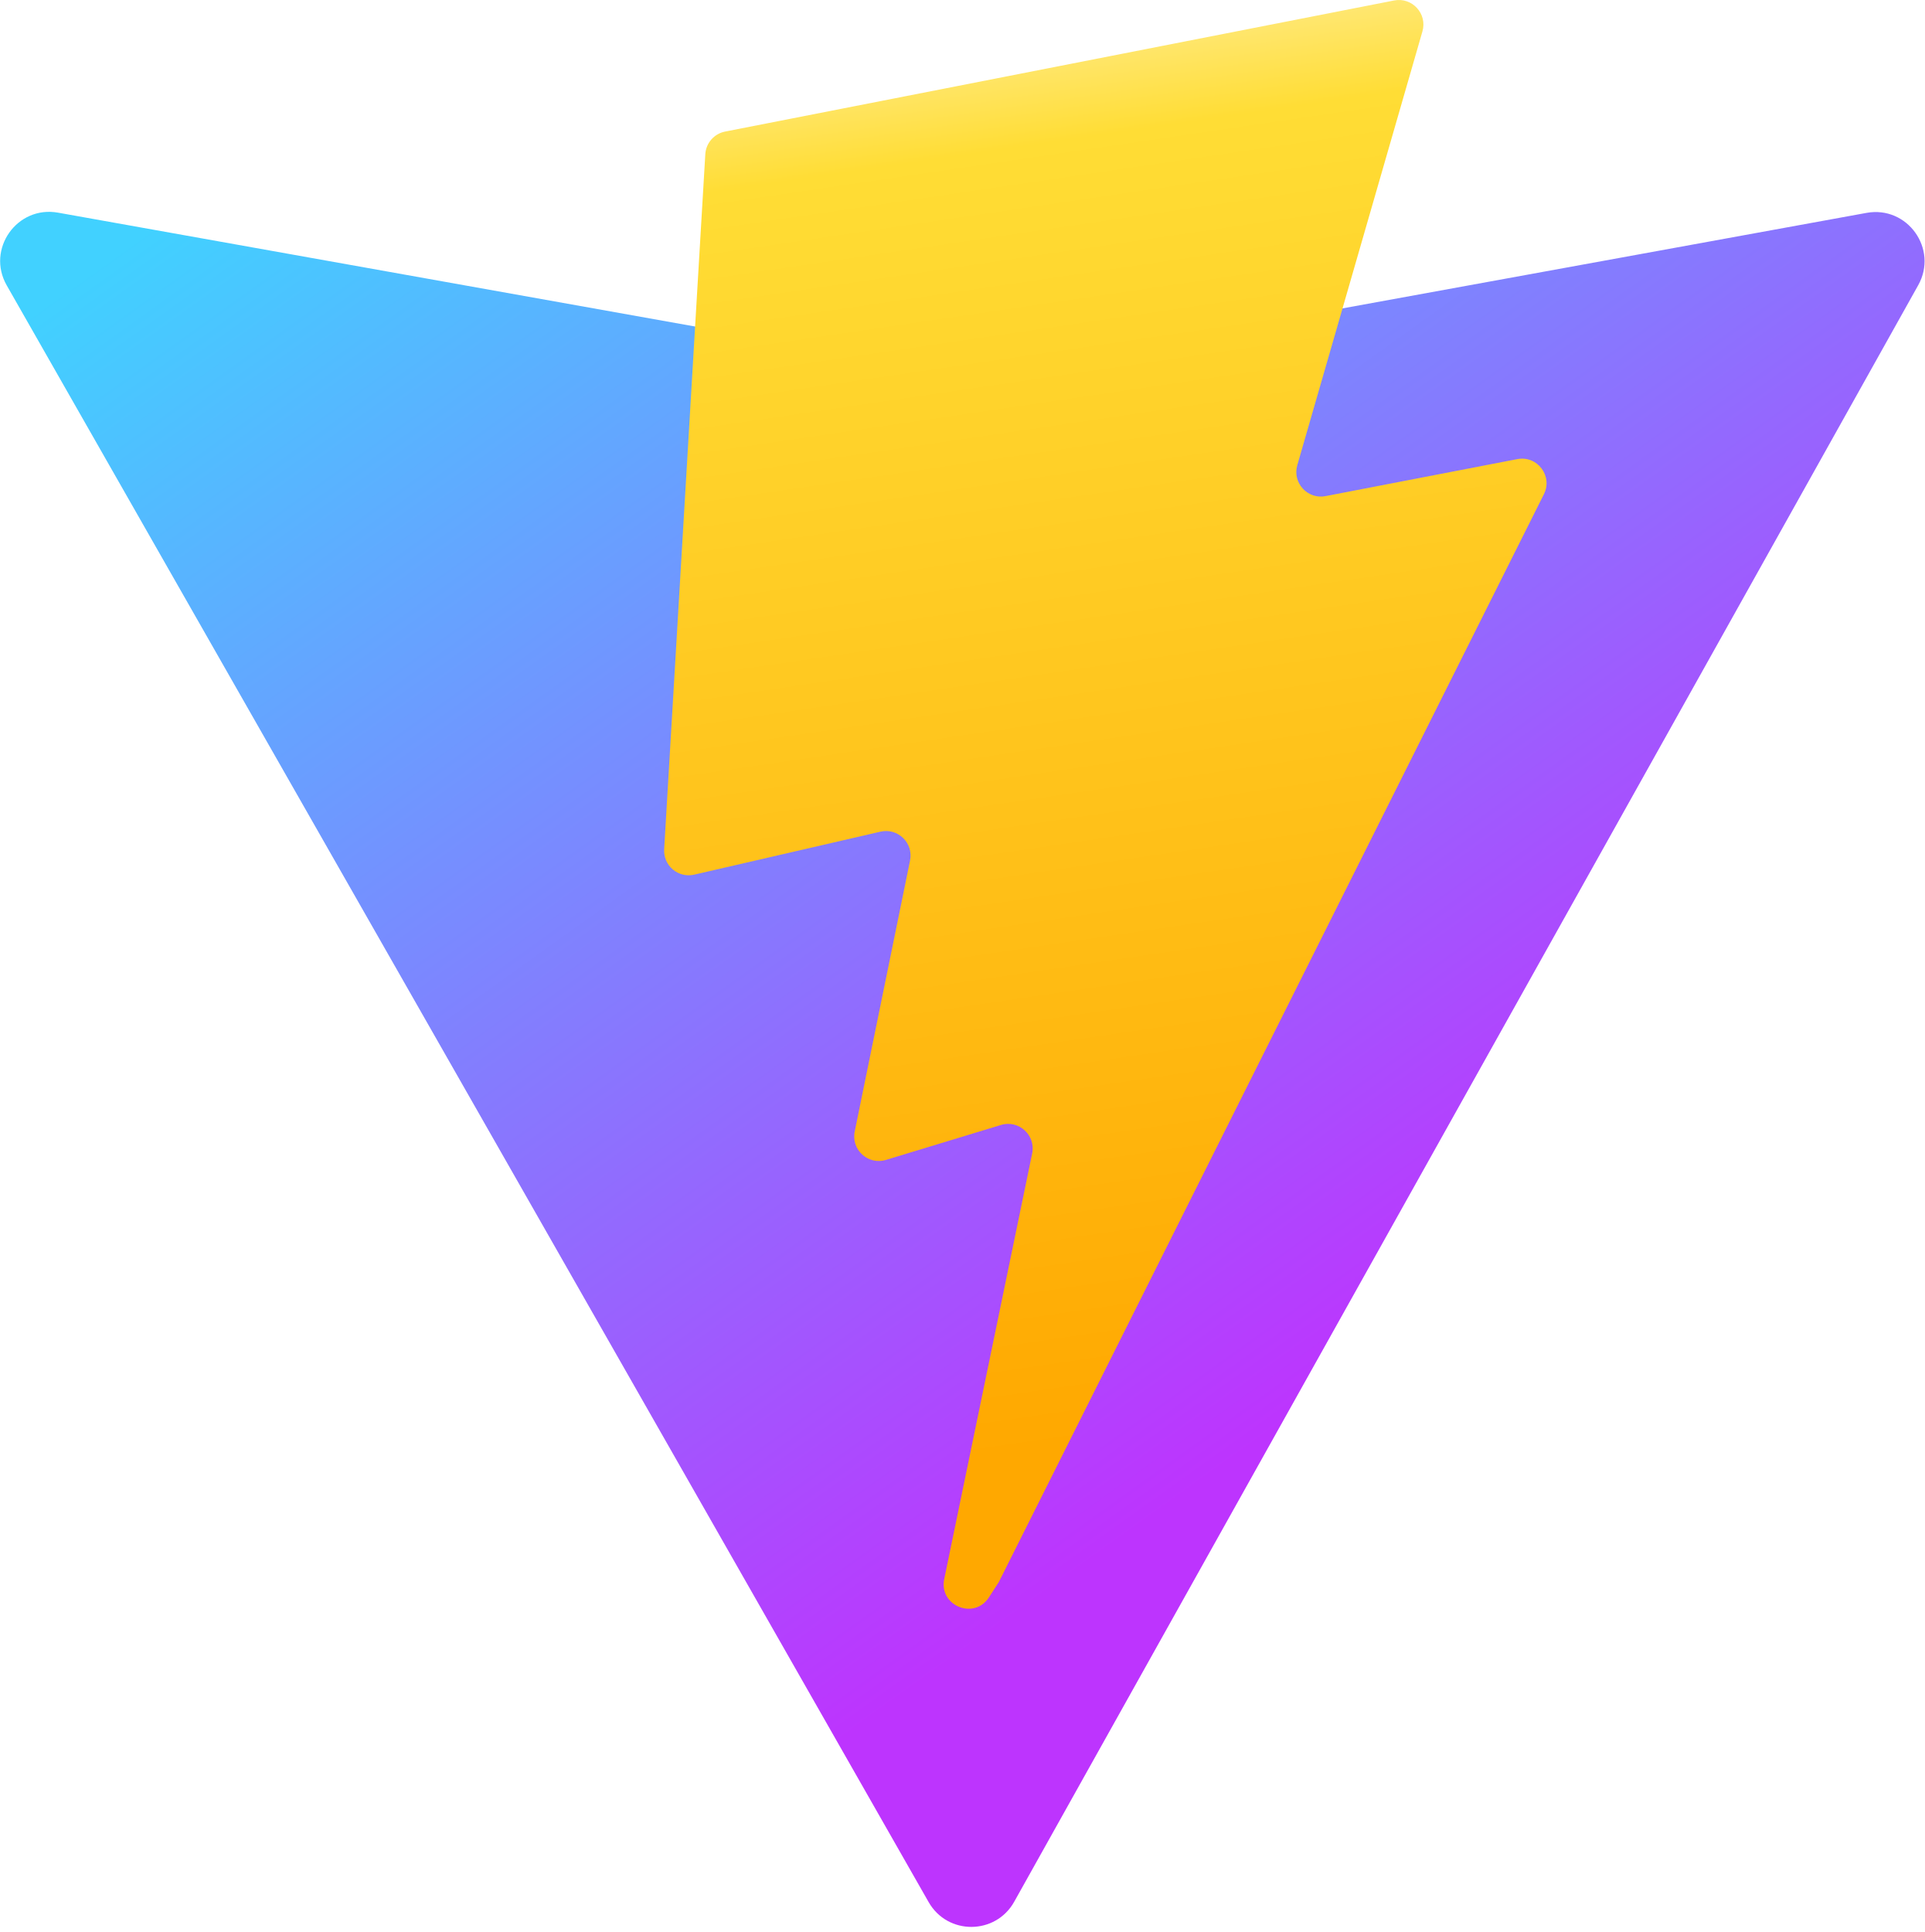
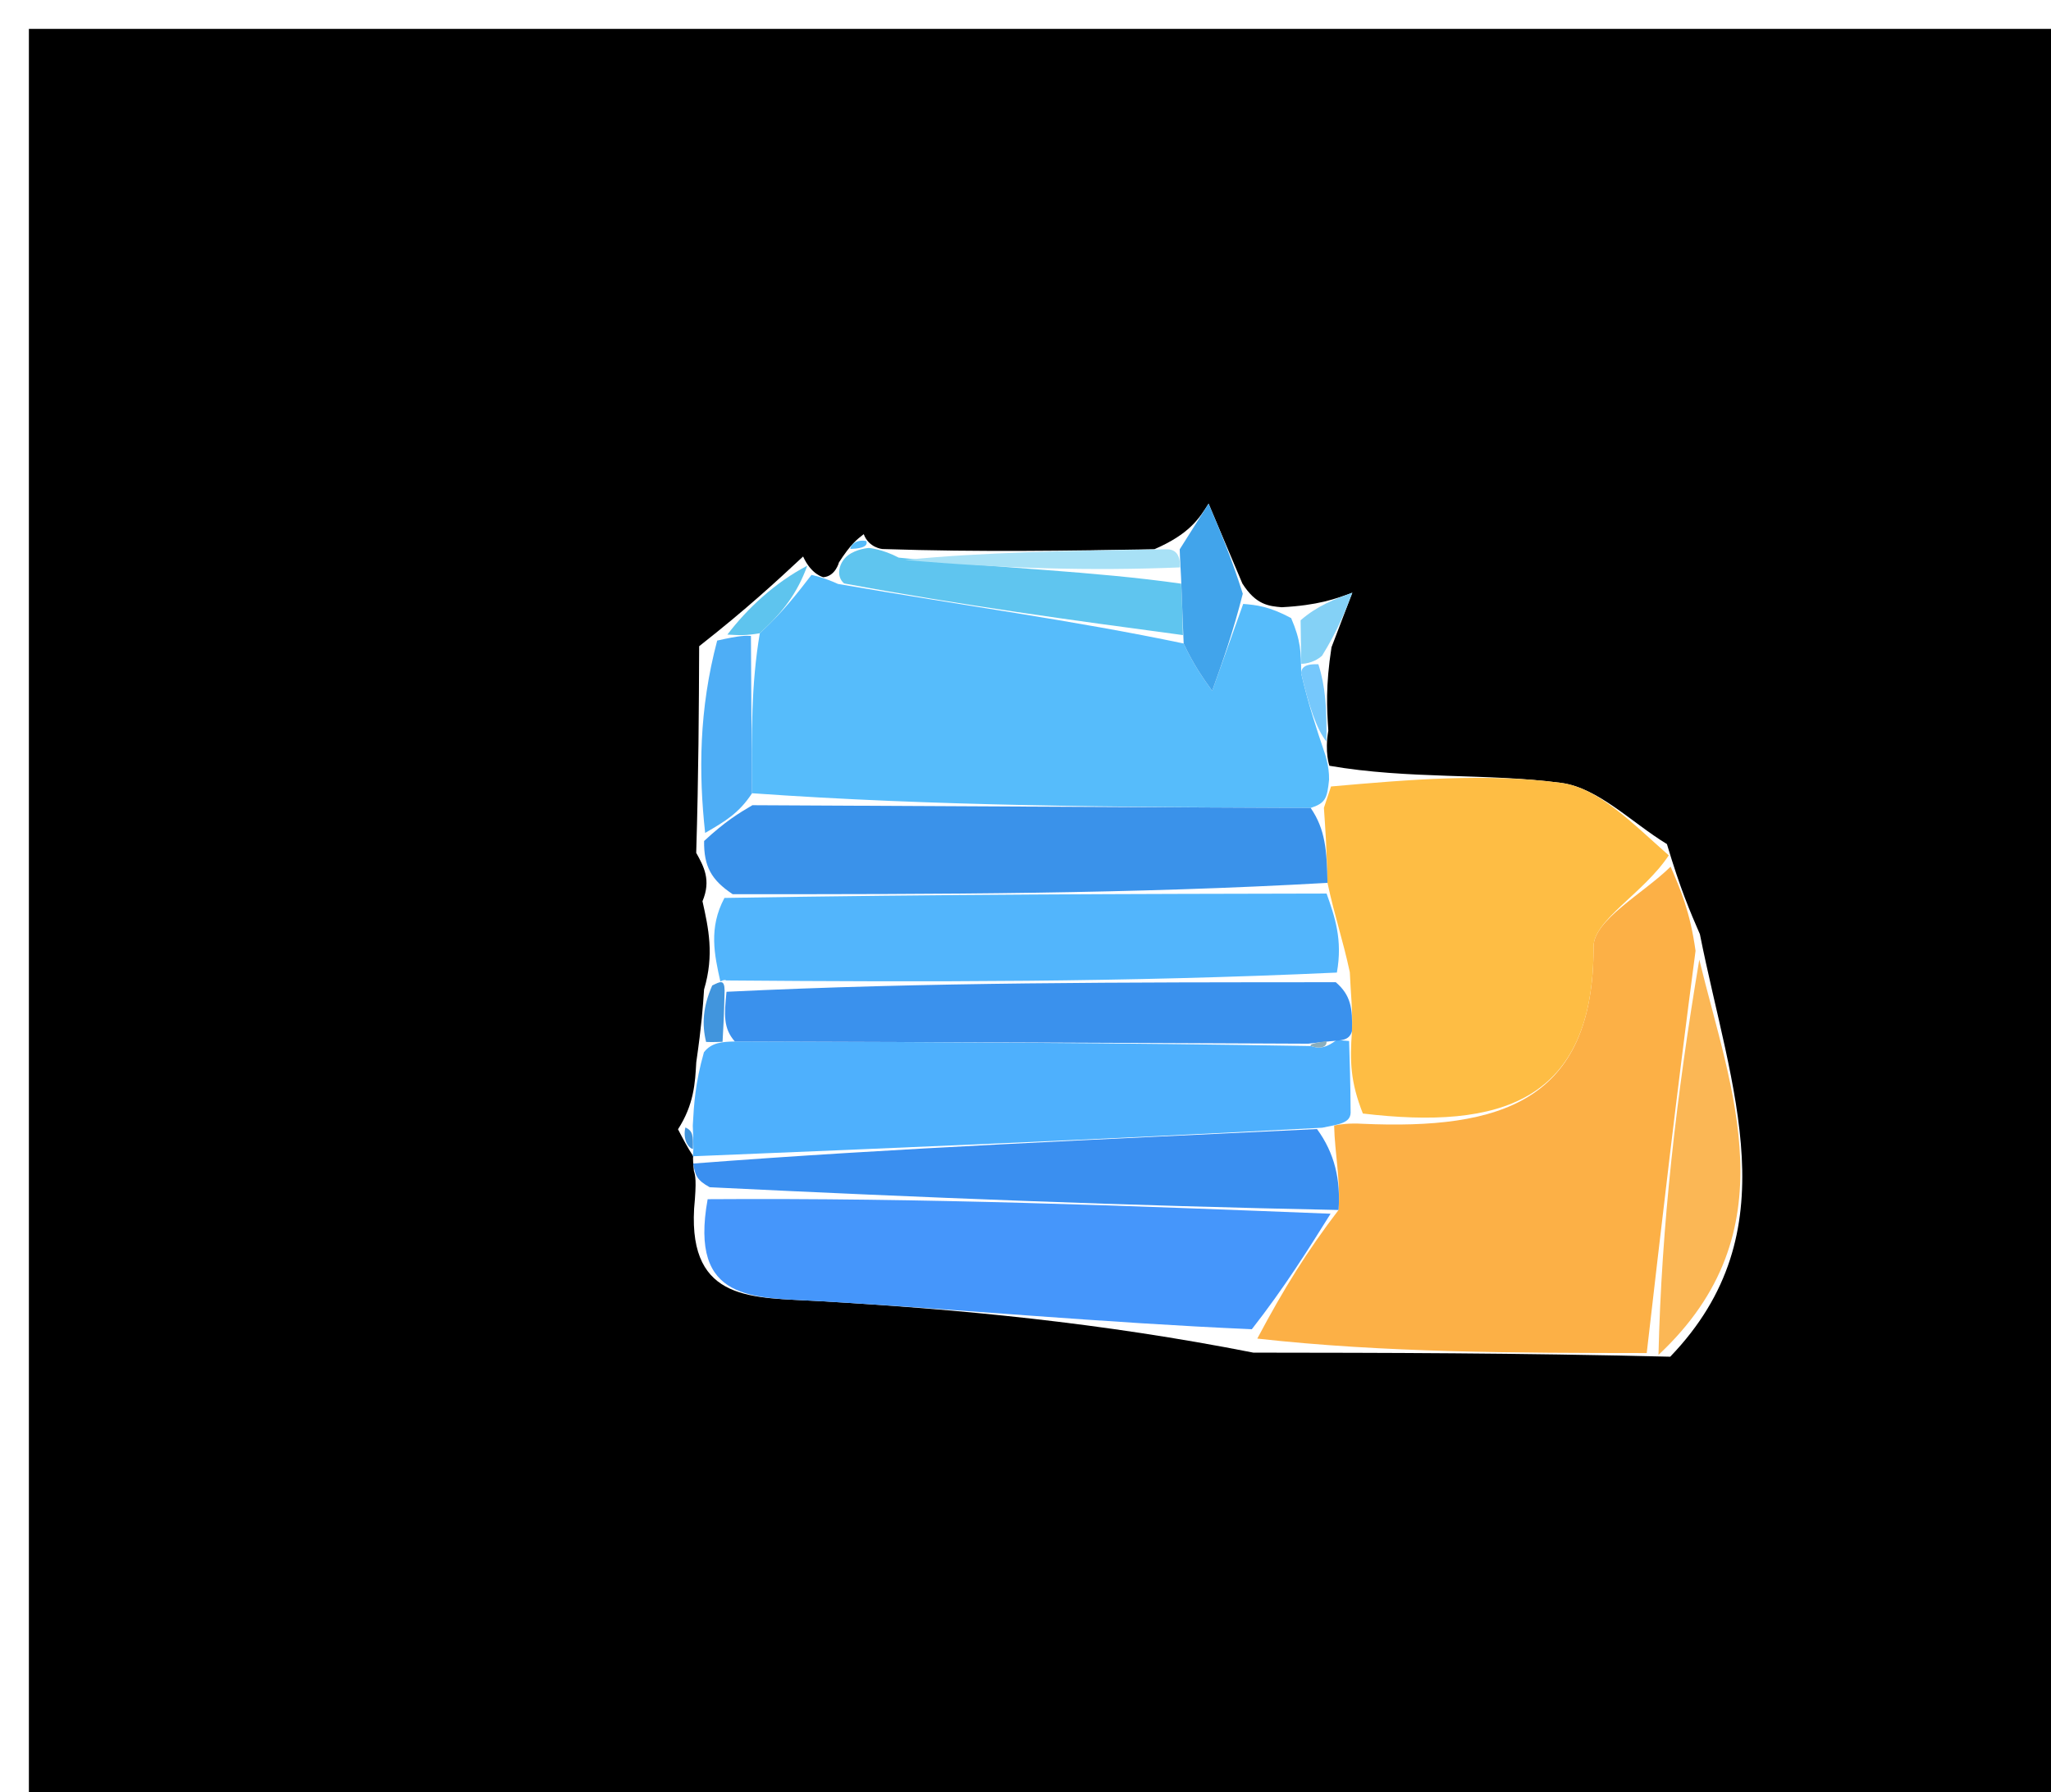
- <svg xmlns="http://www.w3.org/2000/svg" aria-hidden="true" role="img" class="iconify iconify--logos" width="31.88" height="32" preserveAspectRatio="xMidYMid meet" viewBox="0 0 256 257">
-   <defs>
-     <linearGradient id="IconifyId1813088fe1fbc01fb466" x1="-.828%" x2="57.636%" y1="7.652%" y2="78.411%">
-       <stop offset="0%" stop-color="#41D1FF" />
-       <stop offset="100%" stop-color="#BD34FE" />
-     </linearGradient>
-     <linearGradient id="IconifyId1813088fe1fbc01fb467" x1="43.376%" x2="50.316%" y1="2.242%" y2="89.03%">
-       <stop offset="0%" stop-color="#FFEA83" />
-       <stop offset="8.333%" stop-color="#FFDD35" />
-       <stop offset="100%" stop-color="#FFA800" />
-     </linearGradient>
-   </defs>
-   <path fill="url(#IconifyId1813088fe1fbc01fb466)" d="M255.153 37.938L134.897 252.976c-2.483 4.44-8.862 4.466-11.382.048L.875 37.958c-2.746-4.814 1.371-10.646 6.827-9.67l120.385 21.517a6.537 6.537 0 0 0 2.322-.004l117.867-21.483c5.438-.991 9.574 4.796 6.877 9.62Z" />
-   <path fill="url(#IconifyId1813088fe1fbc01fb467)" d="M185.432.063L96.44 17.501a3.268 3.268 0 0 0-2.634 3.014l-5.474 92.456a3.268 3.268 0 0 0 3.997 3.378l24.777-5.718c2.318-.535 4.413 1.507 3.936 3.838l-7.361 36.047c-.495 2.426 1.782 4.5 4.151 3.78l15.304-4.649c2.372-.72 4.652 1.36 4.15 3.788l-11.698 56.621c-.732 3.542 3.979 5.473 5.943 2.437l1.313-2.028l72.516-144.72c1.215-2.423-.88-5.186-3.54-4.672l-25.505 4.922c-2.396.462-4.435-1.77-3.759-4.114l16.646-57.705c.677-2.35-1.37-4.583-3.769-4.113Z" />
+ <svg xmlns="http://www.w3.org/2000/svg" version="1.1" id="Layer_1" x="0px" y="0px" width="100%" viewBox="0 0 71 62" enable-background="new 0 0 71 62" xml:space="preserve">
+   <path fill="#000000" opacity="1" stroke="none" d=" M42,63   C28,63 14.5,63 1,63   C1,42.333 1,21.667 1,1   C24.667,1 48.333,1 72,1   C72,21.667 72,42.333 72,63   C62.167,63 52.333,63 42,63  M46.093,22.403   C46.333,21.774 46.573,21.145 46.814,20.516   C46.217,20.734 45.62,20.951 44.37,21.018   C43.925,20.979 43.481,20.941 43.008,20.198   C42.618,19.276 42.228,18.353 41.838,17.431   C41.505,17.958 41.171,18.486 39.96,19.011   C36.969,19.062 33.978,19.114 30.547,19.003   C30.547,19.003 30.079,18.966 29.9,18.489   C29.674,18.662 29.447,18.836 29.042,19.467   C29.042,19.467 28.924,19.943 28.504,19.979   C28.504,19.979 28.091,19.899 27.801,19.262   C26.836,20.159 25.872,21.055 24.203,22.367   C24.193,24.564 24.184,26.762 24.101,29.519   C24.363,29.99 24.626,30.461 24.318,31.194   C24.524,32.12 24.731,33.046 24.373,34.248   C24.333,34.848 24.293,35.448 24.103,36.767   C24.063,37.498 24.022,38.229 23.471,39.087   C23.636,39.405 23.802,39.724 23.999,40.022   C23.999,40.022 23.97,40.022 24.02,40.525   C24.07,40.686 24.12,40.847 24.028,41.835   C23.846,45.089 26.087,44.902 28.331,45.033   C33.229,45.317 38.117,45.78 43.387,46.818   C47.927,46.823 52.466,46.828 57.819,46.959   C61.979,42.63 59.919,37.731 58.846,32.336   C58.508,31.556 58.17,30.776 57.704,29.215   C56.486,28.476 55.331,27.268 54.038,27.097   C51.45,26.756 48.787,26.982 46.02,26.505   C46.02,26.505 45.851,26.047 45.983,25.286   C45.934,24.523 45.884,23.759 46.093,22.403  z" />
+   <path fill="#FCB046" opacity="1" stroke="none" d=" M57.832,29.997   C58.17,30.776 58.508,31.556 58.695,32.91   C58.032,37.934 57.518,42.384 57.005,46.833   C52.466,46.828 47.927,46.823 43.524,46.332   C44.461,44.567 45.261,43.289 46.337,41.881   C46.41,40.836 46.206,39.921 46.184,38.959   C46.366,38.913 46.74,38.87 47.163,38.897   C51.917,39.105 55.176,38.157 55.165,32.765   C55.164,31.844 56.899,30.919 57.832,29.997  z" />
+   <path fill="#56BCFB" opacity="1" stroke="none" d=" M28.091,19.899   C28.091,19.899 28.504,19.979 29.01,20.212   C33.327,20.957 37.138,21.47 40.975,22.273   C41.321,23.013 41.641,23.462 41.962,23.911   C42.32,22.908 42.678,21.905 43.036,20.903   C43.481,20.941 43.925,20.979 44.696,21.394   C45.031,22.173 45.039,22.574 45.042,23.303   C45.308,24.436 45.579,25.241 45.851,26.047   C45.851,26.047 46.02,26.505 46.009,26.987   C45.942,27.634 45.886,27.798 45.372,27.965   C38.625,27.935 32.336,27.902 26.034,27.456   C26.013,25.365 26.005,23.688 26.302,21.919   C27.102,21.184 27.597,20.541 28.091,19.899  z" />
+   <path fill="#FEBD44" opacity="1" stroke="none" d=" M45.83,27.963   C45.886,27.798 45.942,27.634 46.076,27.222   C48.787,26.982 51.45,26.756 54.038,27.097   C55.331,27.268 56.486,28.476 57.768,29.606   C56.899,30.919 55.164,31.844 55.165,32.765   C55.176,38.157 51.917,39.105 47.179,38.542   C46.748,37.451 46.725,36.741 46.801,35.694   C46.829,34.899 46.759,34.441 46.727,33.65   C46.485,32.52 46.204,31.724 45.954,30.558   C45.933,29.446 45.881,28.704 45.83,27.963  z" />
+   <path fill="#4EB0FD" opacity="1" stroke="none" d=" M46.702,36.032   C46.725,36.741 46.748,37.451 46.755,38.515   C46.74,38.87 46.366,38.913 45.773,39.033   C38.11,39.442 31.04,39.732 23.97,40.022   C23.97,40.022 23.999,40.022 24.003,39.762   C23.998,39.321 23.99,39.141 23.982,38.961   C24.022,38.229 24.063,37.498 24.368,36.422   C24.633,36.077 25.013,36.059 25.438,36.048   C32.338,36.066 38.813,36.096 45.38,36.206   C45.734,36.325 45.953,36.227 46.271,35.999   C46.415,36.005 46.702,36.032 46.702,36.032  z" />
+   <path fill="#4596FB" opacity="1" stroke="none" d=" M46.061,42.01   C45.261,43.289 44.461,44.567 43.335,46.008   C38.117,45.78 33.229,45.317 28.331,45.033   C26.087,44.902 23.846,45.089 24.497,41.507   C31.998,41.456 39.029,41.733 46.061,42.01  z" />
+   <path fill="#52B5FC" opacity="1" stroke="none" d=" M45.923,30.928   C46.204,31.724 46.485,32.52 46.279,33.663   C38.931,34.001 32.069,33.993 25.142,33.936   C25.076,33.889 24.937,33.973 24.937,33.973   C24.731,33.046 24.524,32.12 25.078,31.08   C32.533,30.954 39.228,30.941 45.923,30.928  z" />
+   <path fill="#3A92EA" opacity="1" stroke="none" d=" M45.954,30.558   C39.228,30.941 32.533,30.954 25.363,30.95   C24.626,30.461 24.363,29.99 24.374,29.109   C25.113,28.423 25.579,28.146 26.046,27.87   C32.336,27.902 38.625,27.935 45.372,27.965   C45.881,28.704 45.933,29.446 45.954,30.558  z" />
+   <path fill="#3A8FF0" opacity="1" stroke="none" d=" M46.337,41.881   C39.029,41.733 31.998,41.456 24.568,41.093   C24.12,40.847 24.07,40.686 23.995,40.273   C31.04,39.732 38.11,39.442 45.591,39.079   C46.206,39.921 46.41,40.836 46.337,41.881  z" />
+   <path fill="#FBB755" opacity="1" stroke="none" d=" M57.412,46.896   C57.518,42.384 58.032,37.934 58.825,33.215   C59.919,37.731 61.979,42.63 57.412,46.896  z" />
+   <path fill="#5FC5EF" opacity="1" stroke="none" d=" M40.949,21.982   C37.138,21.47 33.327,20.957 29.22,20.194   C28.924,19.943 29.042,19.467 29.346,19.229   C29.65,18.992 30.079,18.966 30.079,18.966   C30.079,18.966 30.547,19.003 31.109,19.3   C34.733,19.681 37.795,19.764 40.889,20.202   C40.93,21.032 40.939,21.507 40.949,21.982  z" />
+   <path fill="#41A4EB" opacity="1" stroke="none" d=" M40.975,22.273   C40.939,21.507 40.93,21.032 40.885,19.994   C40.85,19.431 40.838,19.014 40.838,19.014   C41.171,18.486 41.505,17.958 41.838,17.431   C42.228,18.353 42.618,19.276 43.022,20.551   C42.678,21.905 42.32,22.908 41.962,23.911   C41.641,23.462 41.321,23.013 40.975,22.273  z" />
+   <path fill="#4EAEF6" opacity="1" stroke="none" d=" M26.034,27.456   C25.579,28.146 25.113,28.423 24.41,28.829   C24.184,26.762 24.193,24.564 24.827,22.172   C25.633,21.989 25.814,22 25.996,22.011   C26.005,23.688 26.013,25.365 26.034,27.456  z" />
+   <path fill="#A8E1F6" opacity="1" stroke="none" d=" M40.399,19.012   C40.838,19.014 40.85,19.431 40.854,19.639   C37.795,19.764 34.733,19.681 31.329,19.381   C33.978,19.114 36.969,19.062 40.399,19.012  z" />
+   <path fill="#5EC4EE" opacity="1" stroke="none" d=" M26.302,21.919   C25.814,22 25.633,21.989 25.18,21.965   C25.872,21.055 26.836,20.159 27.946,19.58   C27.597,20.541 27.102,21.184 26.302,21.919  z" />
+   <path fill="#84D1F6" opacity="1" stroke="none" d=" M45.047,22.976   C45.039,22.574 45.031,22.173 45.023,21.47   C45.62,20.951 46.217,20.734 46.814,20.516   C46.573,21.145 46.333,21.774 45.767,22.695   C45.441,22.988 45.047,22.976 45.047,22.976  z" />
+   <path fill="#76C8FC" opacity="1" stroke="none" d=" M45.042,23.303   C45.047,22.976 45.441,22.988 45.638,22.991   C45.884,23.759 45.934,24.523 45.917,25.667   C45.579,25.241 45.308,24.436 45.042,23.303  z" />
+   <path fill="#4195DD" opacity="1" stroke="none" d=" M25.013,36.059   C25.013,36.059 24.633,36.077 24.443,36.063   C24.293,35.448 24.333,34.848 24.655,34.11   C24.937,33.973 25.076,33.889 25.084,34.28   C25.066,35.134 25.04,35.597 25.013,36.059  z" />
+   <path fill="#56BCFB" opacity="1" stroke="none" d=" M29.99,18.727   C30.079,18.966 29.65,18.992 29.435,19.001   C29.447,18.836 29.674,18.662 29.99,18.727  z" />
+   <path fill="#4195DD" opacity="1" stroke="none" d=" M23.726,39.024   C23.99,39.141 23.998,39.321 23.987,39.772   C23.802,39.724 23.636,39.405 23.726,39.024  z" />
+   <path fill="#3A91ED" opacity="1" stroke="none" d=" M25.438,36.048   C25.04,35.597 25.066,35.134 25.15,34.328   C32.069,33.993 38.931,34.001 46.241,33.997   C46.759,34.441 46.829,34.899 46.801,35.694   C46.702,36.032 46.415,36.005 46.061,36.039   C45.708,36.073 45.288,36.125 45.288,36.125   C38.813,36.096 32.338,36.066 25.438,36.048  z" />
+   <path fill="#8AAEBD" opacity="1" stroke="none" d=" M45.38,36.206   C45.288,36.125 45.708,36.073 45.917,36.033   C45.953,36.227 45.734,36.325 45.38,36.206  z" />
</svg>
